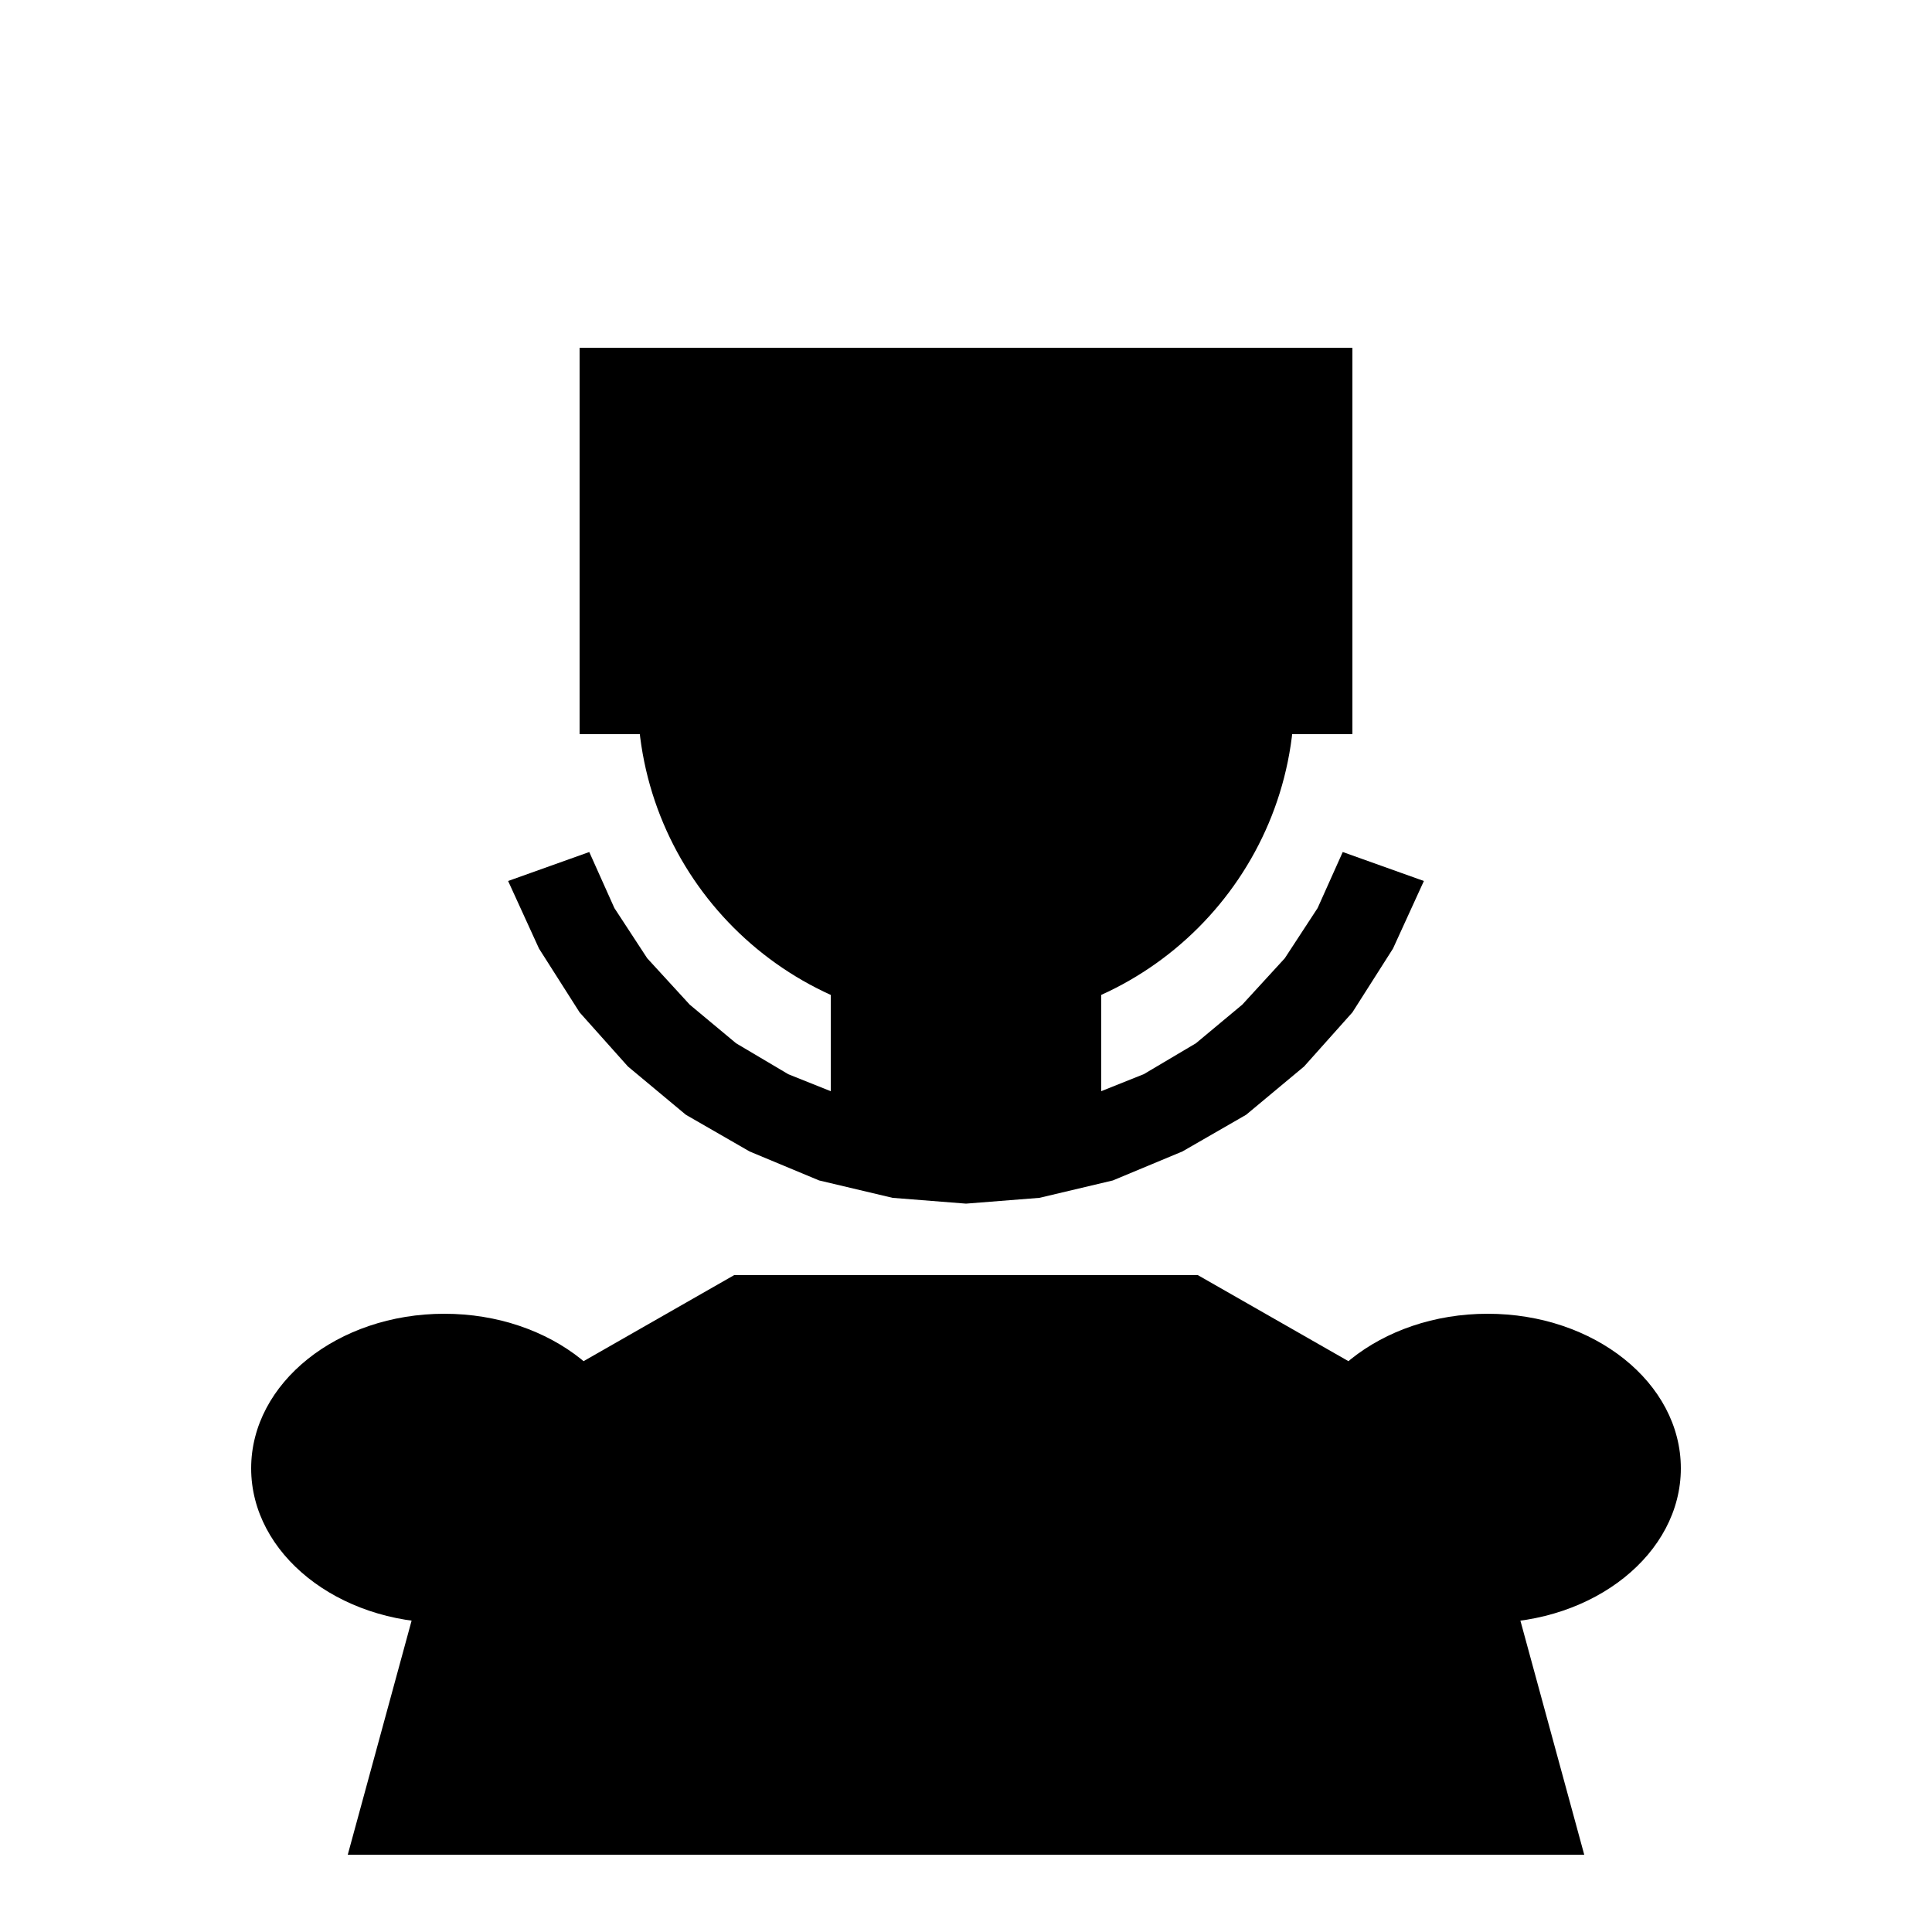
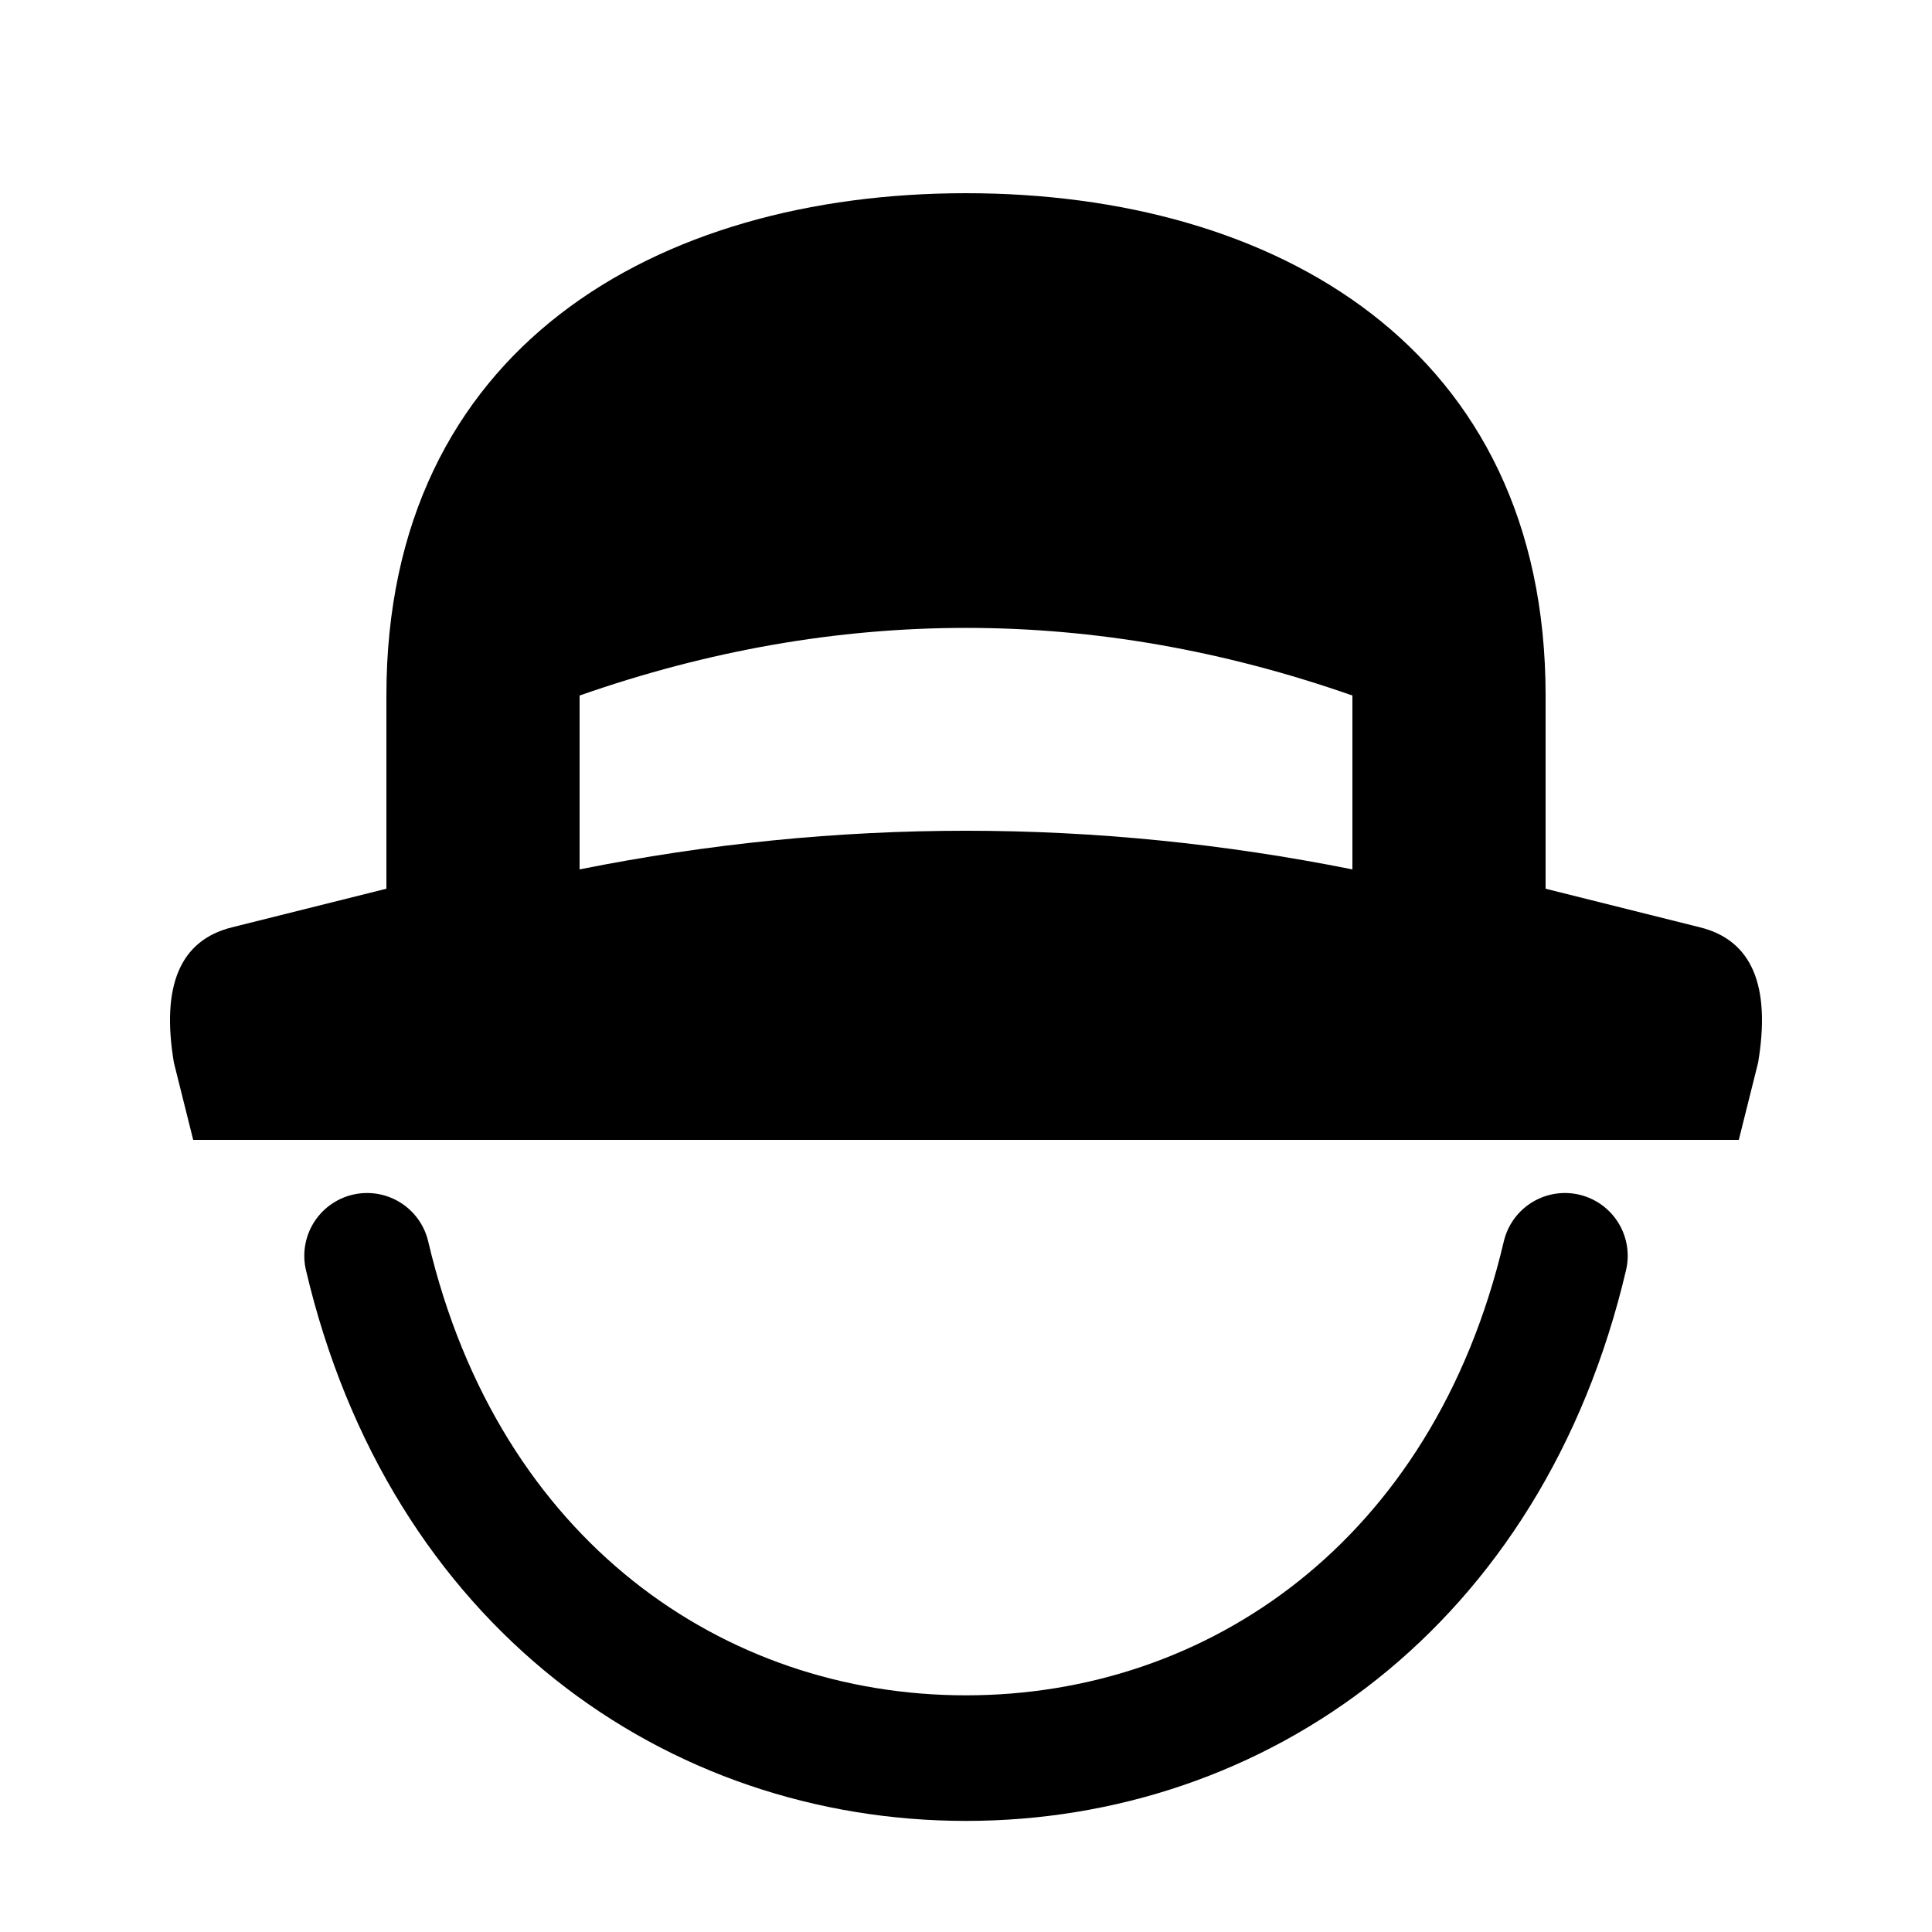
<svg xmlns="http://www.w3.org/2000/svg" viewBox="0 0 100 100" fill="currentColor">
-   <path d="M18 96L24 74L38 66L62 66L76 74L82 96ZM13 76A10 8 0 1 1 33 76A10 8 0 1 1 13 76ZM67 76A10 8 0 1 1 87 76A10 8 0 1 1 67 76ZM57 46L57 60L43 60L43 46ZM33 36A17 17 0 1 1 67 36A17 17 0 1 1 33 36ZM30 38L30 18L70 18L70 38ZM73.7 45.6L72.1 49.1L70 52.4L67.5 55.2L64.5 57.7L61.2 59.6L57.6 61.1L53.8 62L50 62.3L46.2 62L42.4 61.1L38.8 59.6L35.5 57.7L32.5 55.2L30 52.4L27.9 49.1L26.3 45.6L30.5 44.1L31.8 47L33.5 49.6L35.7 52L38.1 54L40.8 55.6L43.8 56.8L46.8 57.5L50 57.8L53.2 57.5L56.2 56.8L59.2 55.6L61.9 54L64.3 52L66.5 49.6L68.2 47L69.5 44.1Z" />
+   <path fill-rule="evenodd" d="M20 46L20 36C20 18 34 10 50 10C66 10 80 18 80 36L80 46L88 48C90.667 48.667 91.667 51 91 55L90 59L10 59L9 55C8.333 51 9.333 48.667 12 48ZM30 36L30 45C43.333 42.333 56.667 42.333 70 45L70 36C56.667 31.333 43.333 31.333 30 36Z" />
+   <path fill="none" stroke="currentColor" stroke-width="6.5" stroke-linecap="round" stroke-linejoin="round" d="M19 65C23 82 36 91 50 91C64 91 77 82 81 65" />
</svg>
